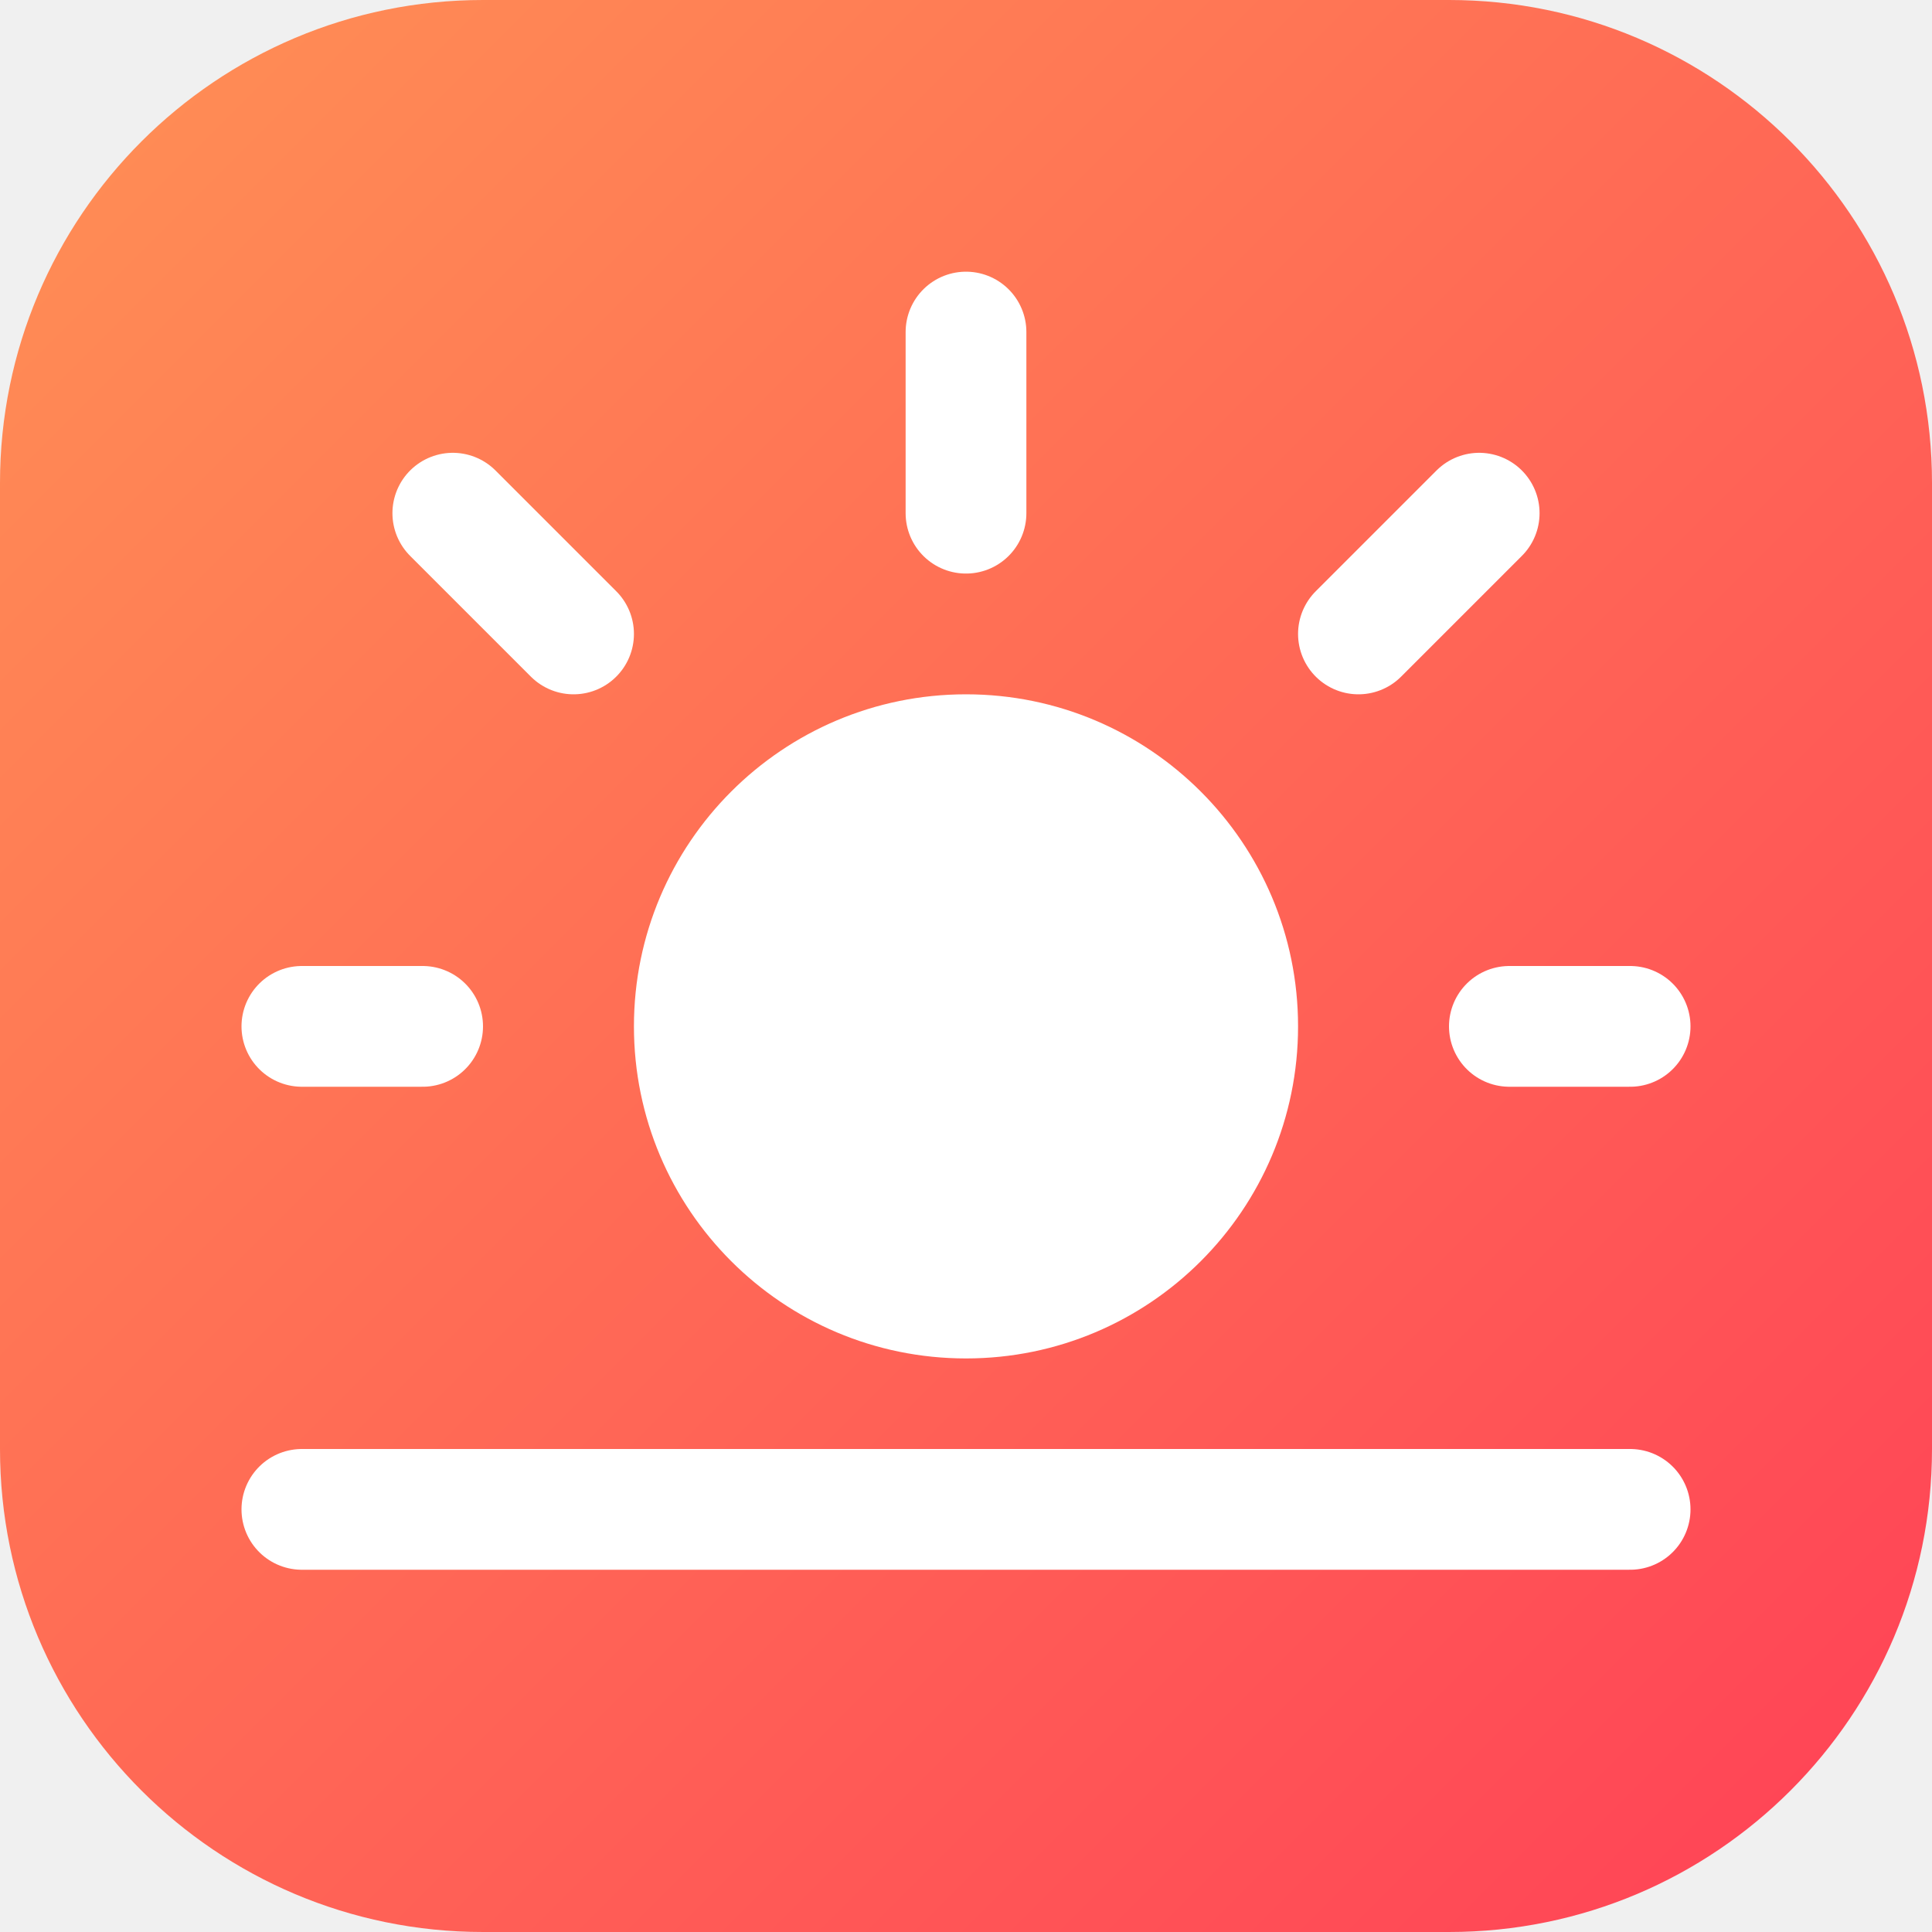
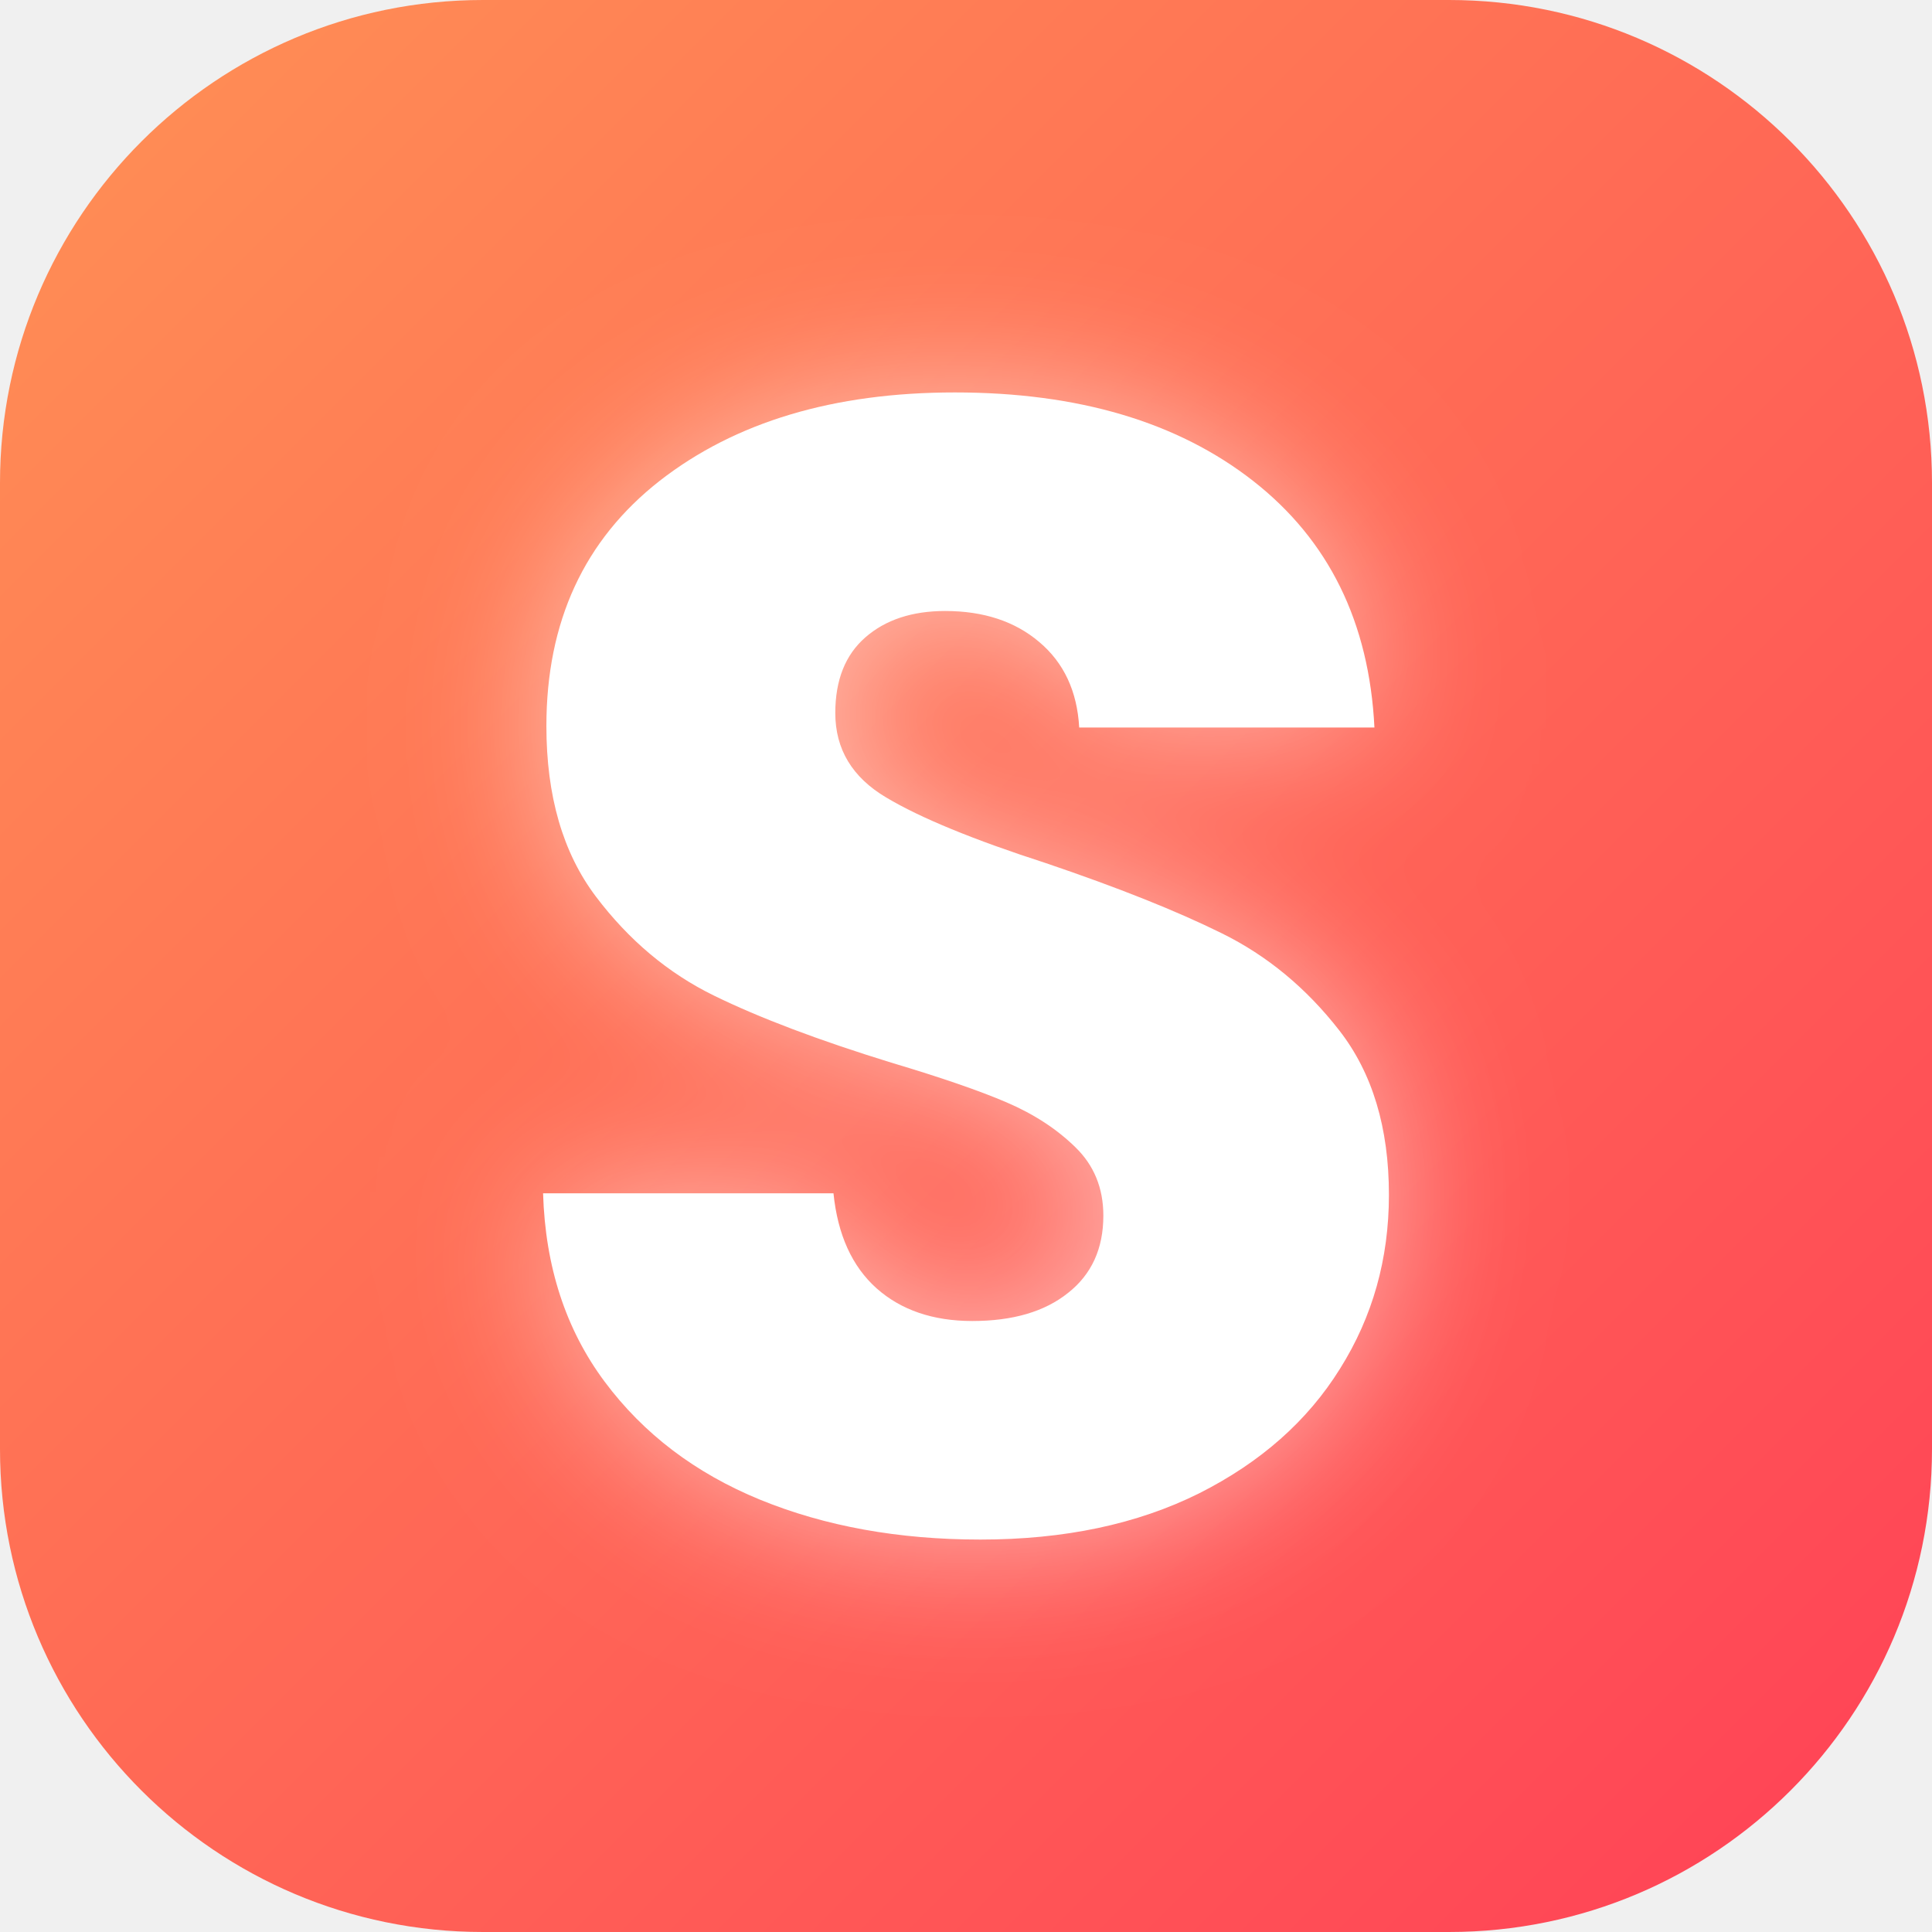
<svg xmlns="http://www.w3.org/2000/svg" viewBox="0 0 64 64">
  <defs>
-     <linearGradient id="g" x1="0" y1="0" x2="1" y2="1">
+     <linearGradient id="tg" gradientUnits="userSpaceOnUse" x1="0" y1="0" x2="64" y2="64">
      <stop offset="0" stop-color="#ff9155" />
      <stop offset="1" stop-color="#ff4056" />
    </linearGradient>
+     <filter id="tb" x="-60%" y="-60%" width="220%" height="220%">
+       <feGaussianBlur stdDeviation="2.5" />
+     </filter>
  </defs>
-   <rect width="64" height="64" rx="16" fill="url(#g)" />
-   <circle cx="32" cy="34" r="11" fill="#fff" />
-   <g stroke="#fff" stroke-width="4" stroke-linecap="round">
-     <path d="M32 11v6M14 34h-4M54 34h-4M19 21l-4-4M45 21l4-4" />
-   </g>
-   <path d="M10 50h44" stroke="#fff" stroke-width="4" stroke-linecap="round" />
+   <rect width="64" height="64" rx="16" fill="url(#tg)" />
+   <path d="M32.48 51Q28.41 51 25.18 49.68Q21.96 48.36 20.03 45.77Q18.10 43.18 17.99 39.53L17.99 39.53L27.61 39.53Q27.82 41.59 29.04 42.68Q30.26 43.76 32.21 43.76L32.21 43.76Q34.22 43.76 35.38 42.83Q36.55 41.91 36.55 40.27L36.55 40.27Q36.55 38.90 35.62 38.00Q34.70 37.10 33.35 36.52Q32 35.94 29.52 35.20L29.52 35.20Q25.92 34.09 23.65 32.98Q21.38 31.87 19.74 29.70Q18.10 27.53 18.10 24.05L18.10 24.05Q18.10 18.87 21.85 15.93Q25.61 13 31.63 13L31.63 13Q37.76 13 41.51 15.93Q45.27 18.87 45.53 24.10L45.53 24.10L35.75 24.10Q35.65 22.30 34.43 21.27Q33.22 20.24 31.31 20.24L31.31 20.24Q29.67 20.24 28.67 21.11Q27.67 21.98 27.67 23.62L27.67 23.62Q27.67 25.42 29.36 26.42Q31.05 27.43 34.64 28.59L34.64 28.59Q38.24 29.81 40.48 30.92Q42.73 32.03 44.37 34.14Q46.01 36.25 46.01 39.58L46.01 39.58Q46.01 42.76 44.39 45.34Q42.78 47.93 39.72 49.47Q36.65 51 32.48 51L32.48 51Z" fill="#fff" opacity=".55" filter="url(#tb)" />
+   <path d="M32.48 51Q28.41 51 25.18 49.68Q21.96 48.36 20.03 45.77Q18.10 43.18 17.99 39.53L17.99 39.53L27.61 39.53Q27.82 41.59 29.04 42.68Q30.26 43.76 32.21 43.76L32.21 43.76Q34.22 43.76 35.38 42.83Q36.55 41.91 36.55 40.27L36.55 40.27Q36.55 38.90 35.62 38.00Q34.70 37.10 33.35 36.52Q32 35.94 29.52 35.20L29.52 35.20Q25.92 34.09 23.65 32.98Q21.38 31.87 19.74 29.70Q18.10 27.53 18.10 24.05L18.10 24.05Q18.10 18.87 21.85 15.93Q25.61 13 31.63 13L31.63 13Q37.76 13 41.51 15.93Q45.27 18.87 45.53 24.10L45.53 24.10L35.75 24.10Q35.65 22.30 34.43 21.27Q33.22 20.24 31.31 20.24L31.31 20.24Q29.67 20.24 28.67 21.11Q27.67 21.98 27.67 23.62L27.67 23.62Q27.67 25.42 29.36 26.42Q31.05 27.43 34.64 28.59L34.64 28.59Q38.24 29.81 40.48 30.92Q42.73 32.03 44.37 34.14Q46.01 36.25 46.01 39.58L46.01 39.58Q46.01 42.76 44.39 45.34Q42.78 47.93 39.72 49.47Q36.65 51 32.48 51L32.48 51Z" fill="#fff" />
</svg>
